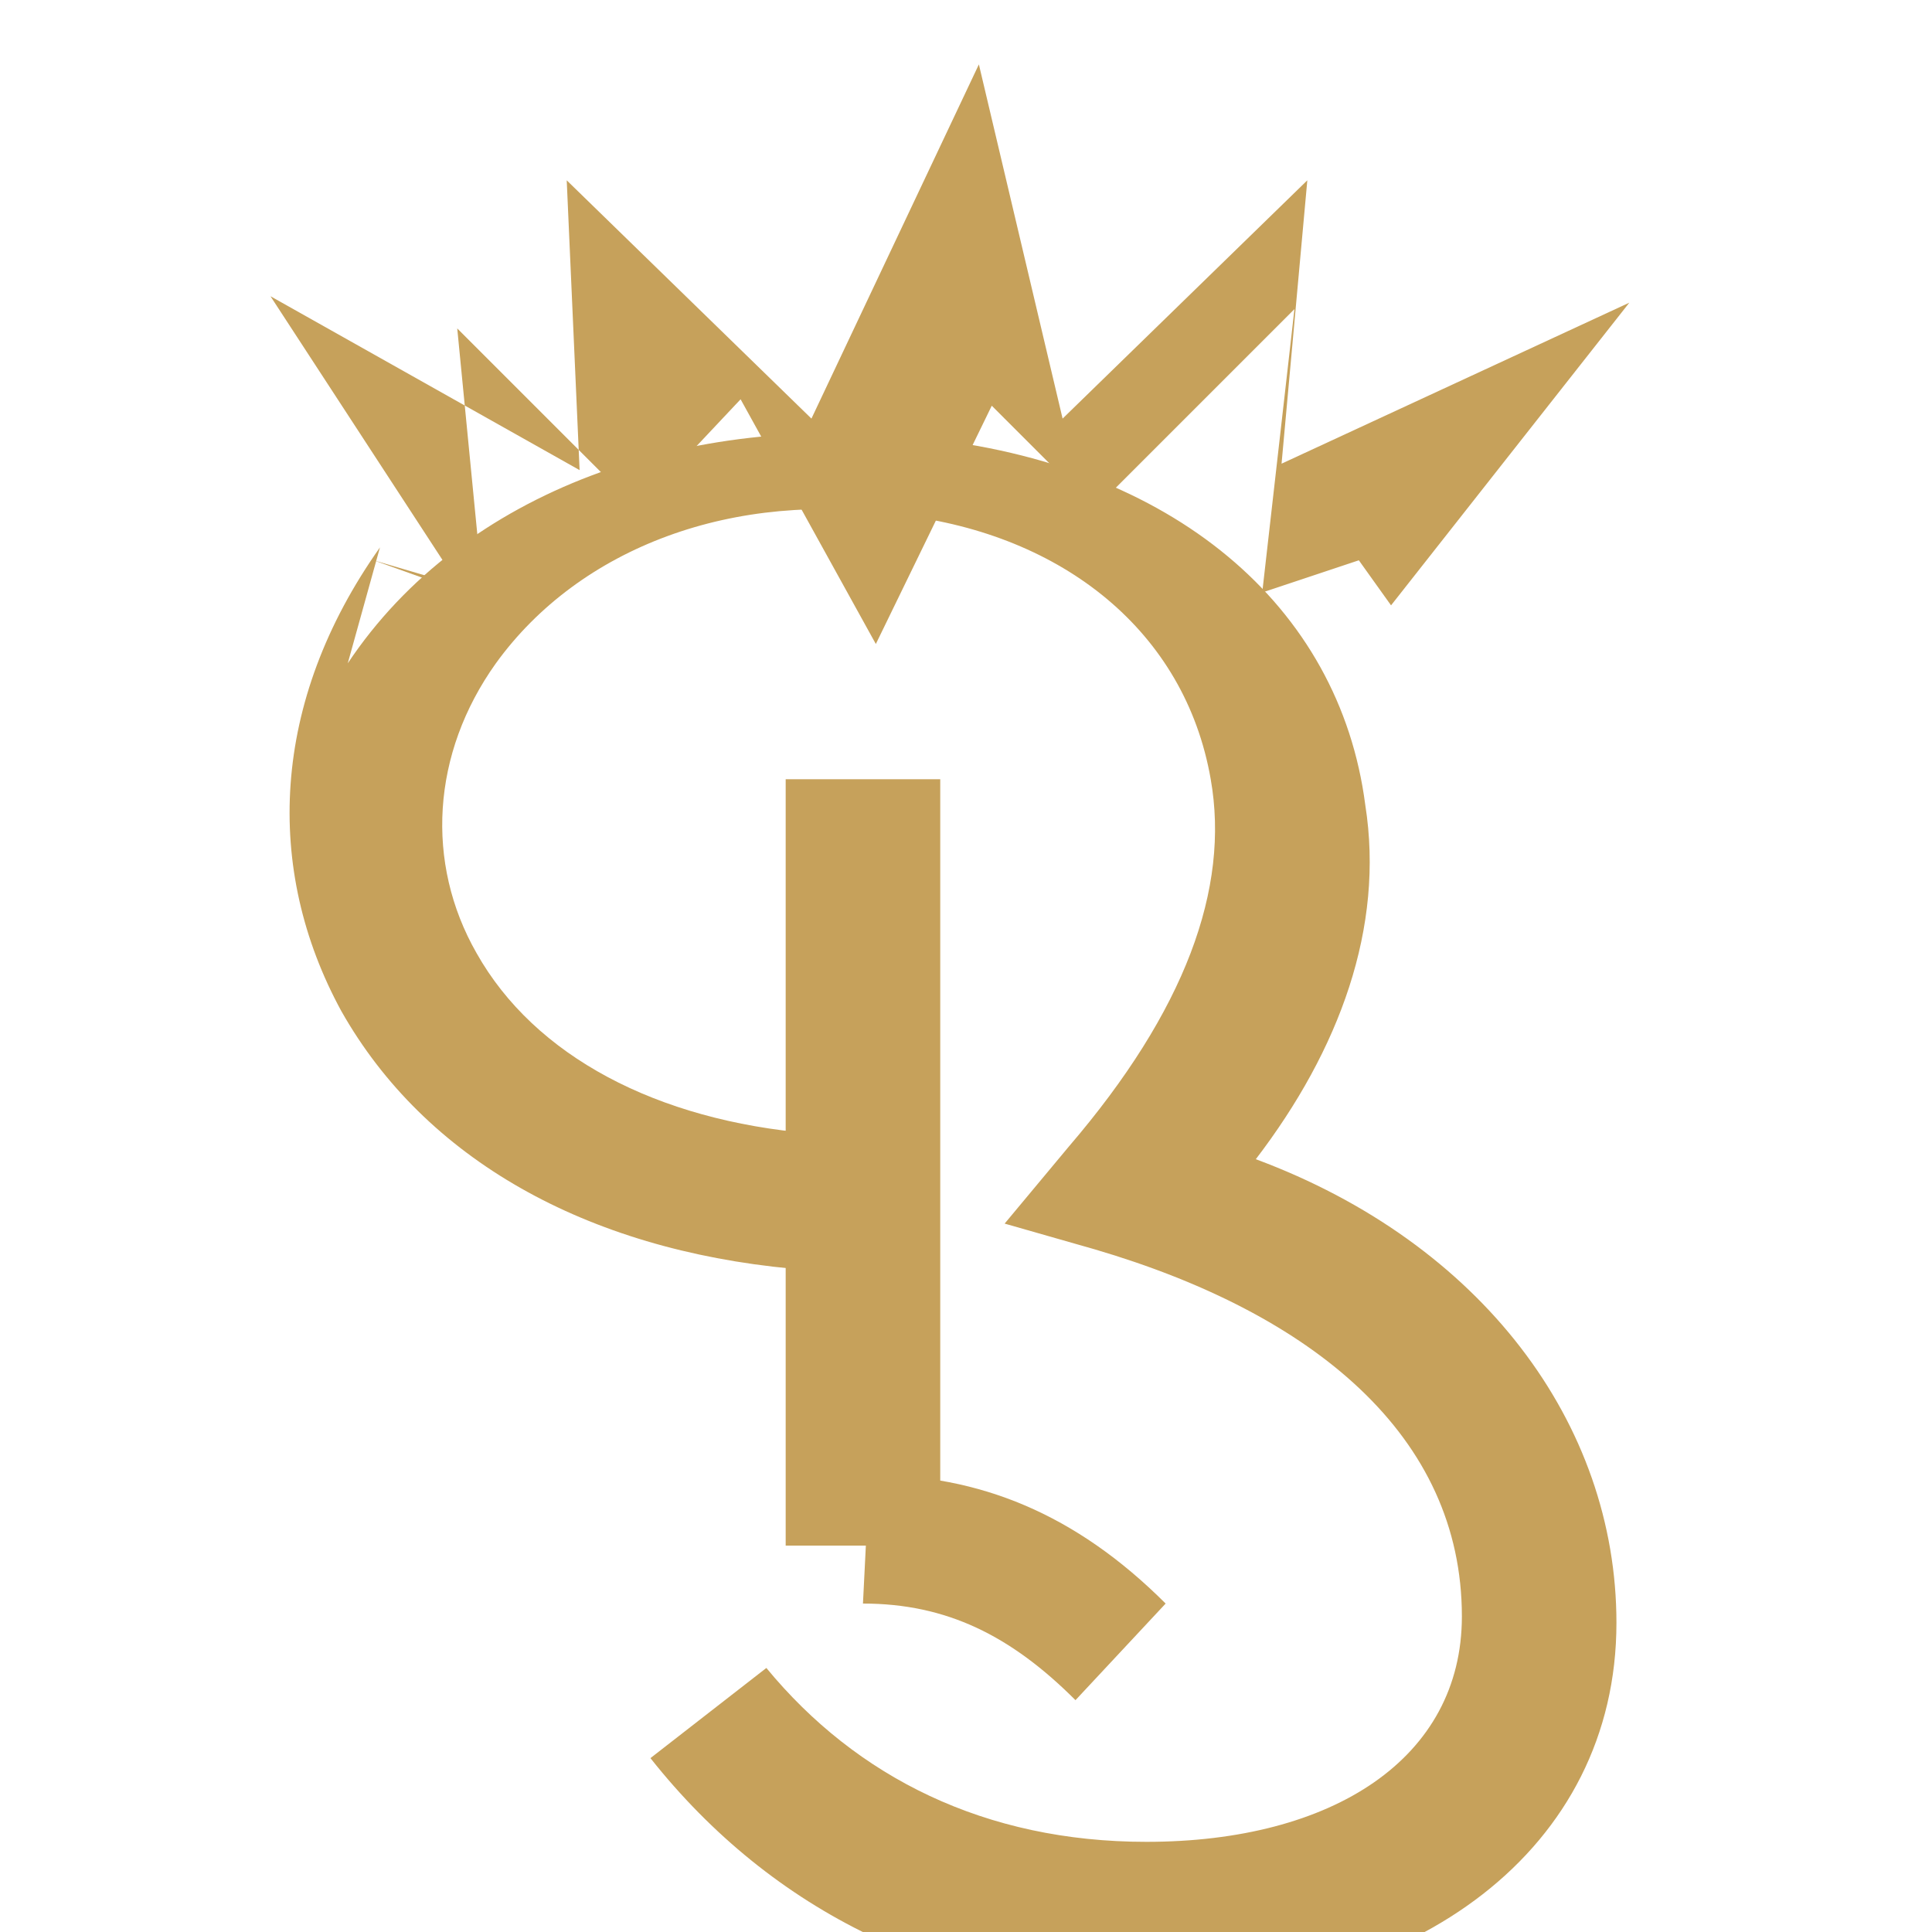
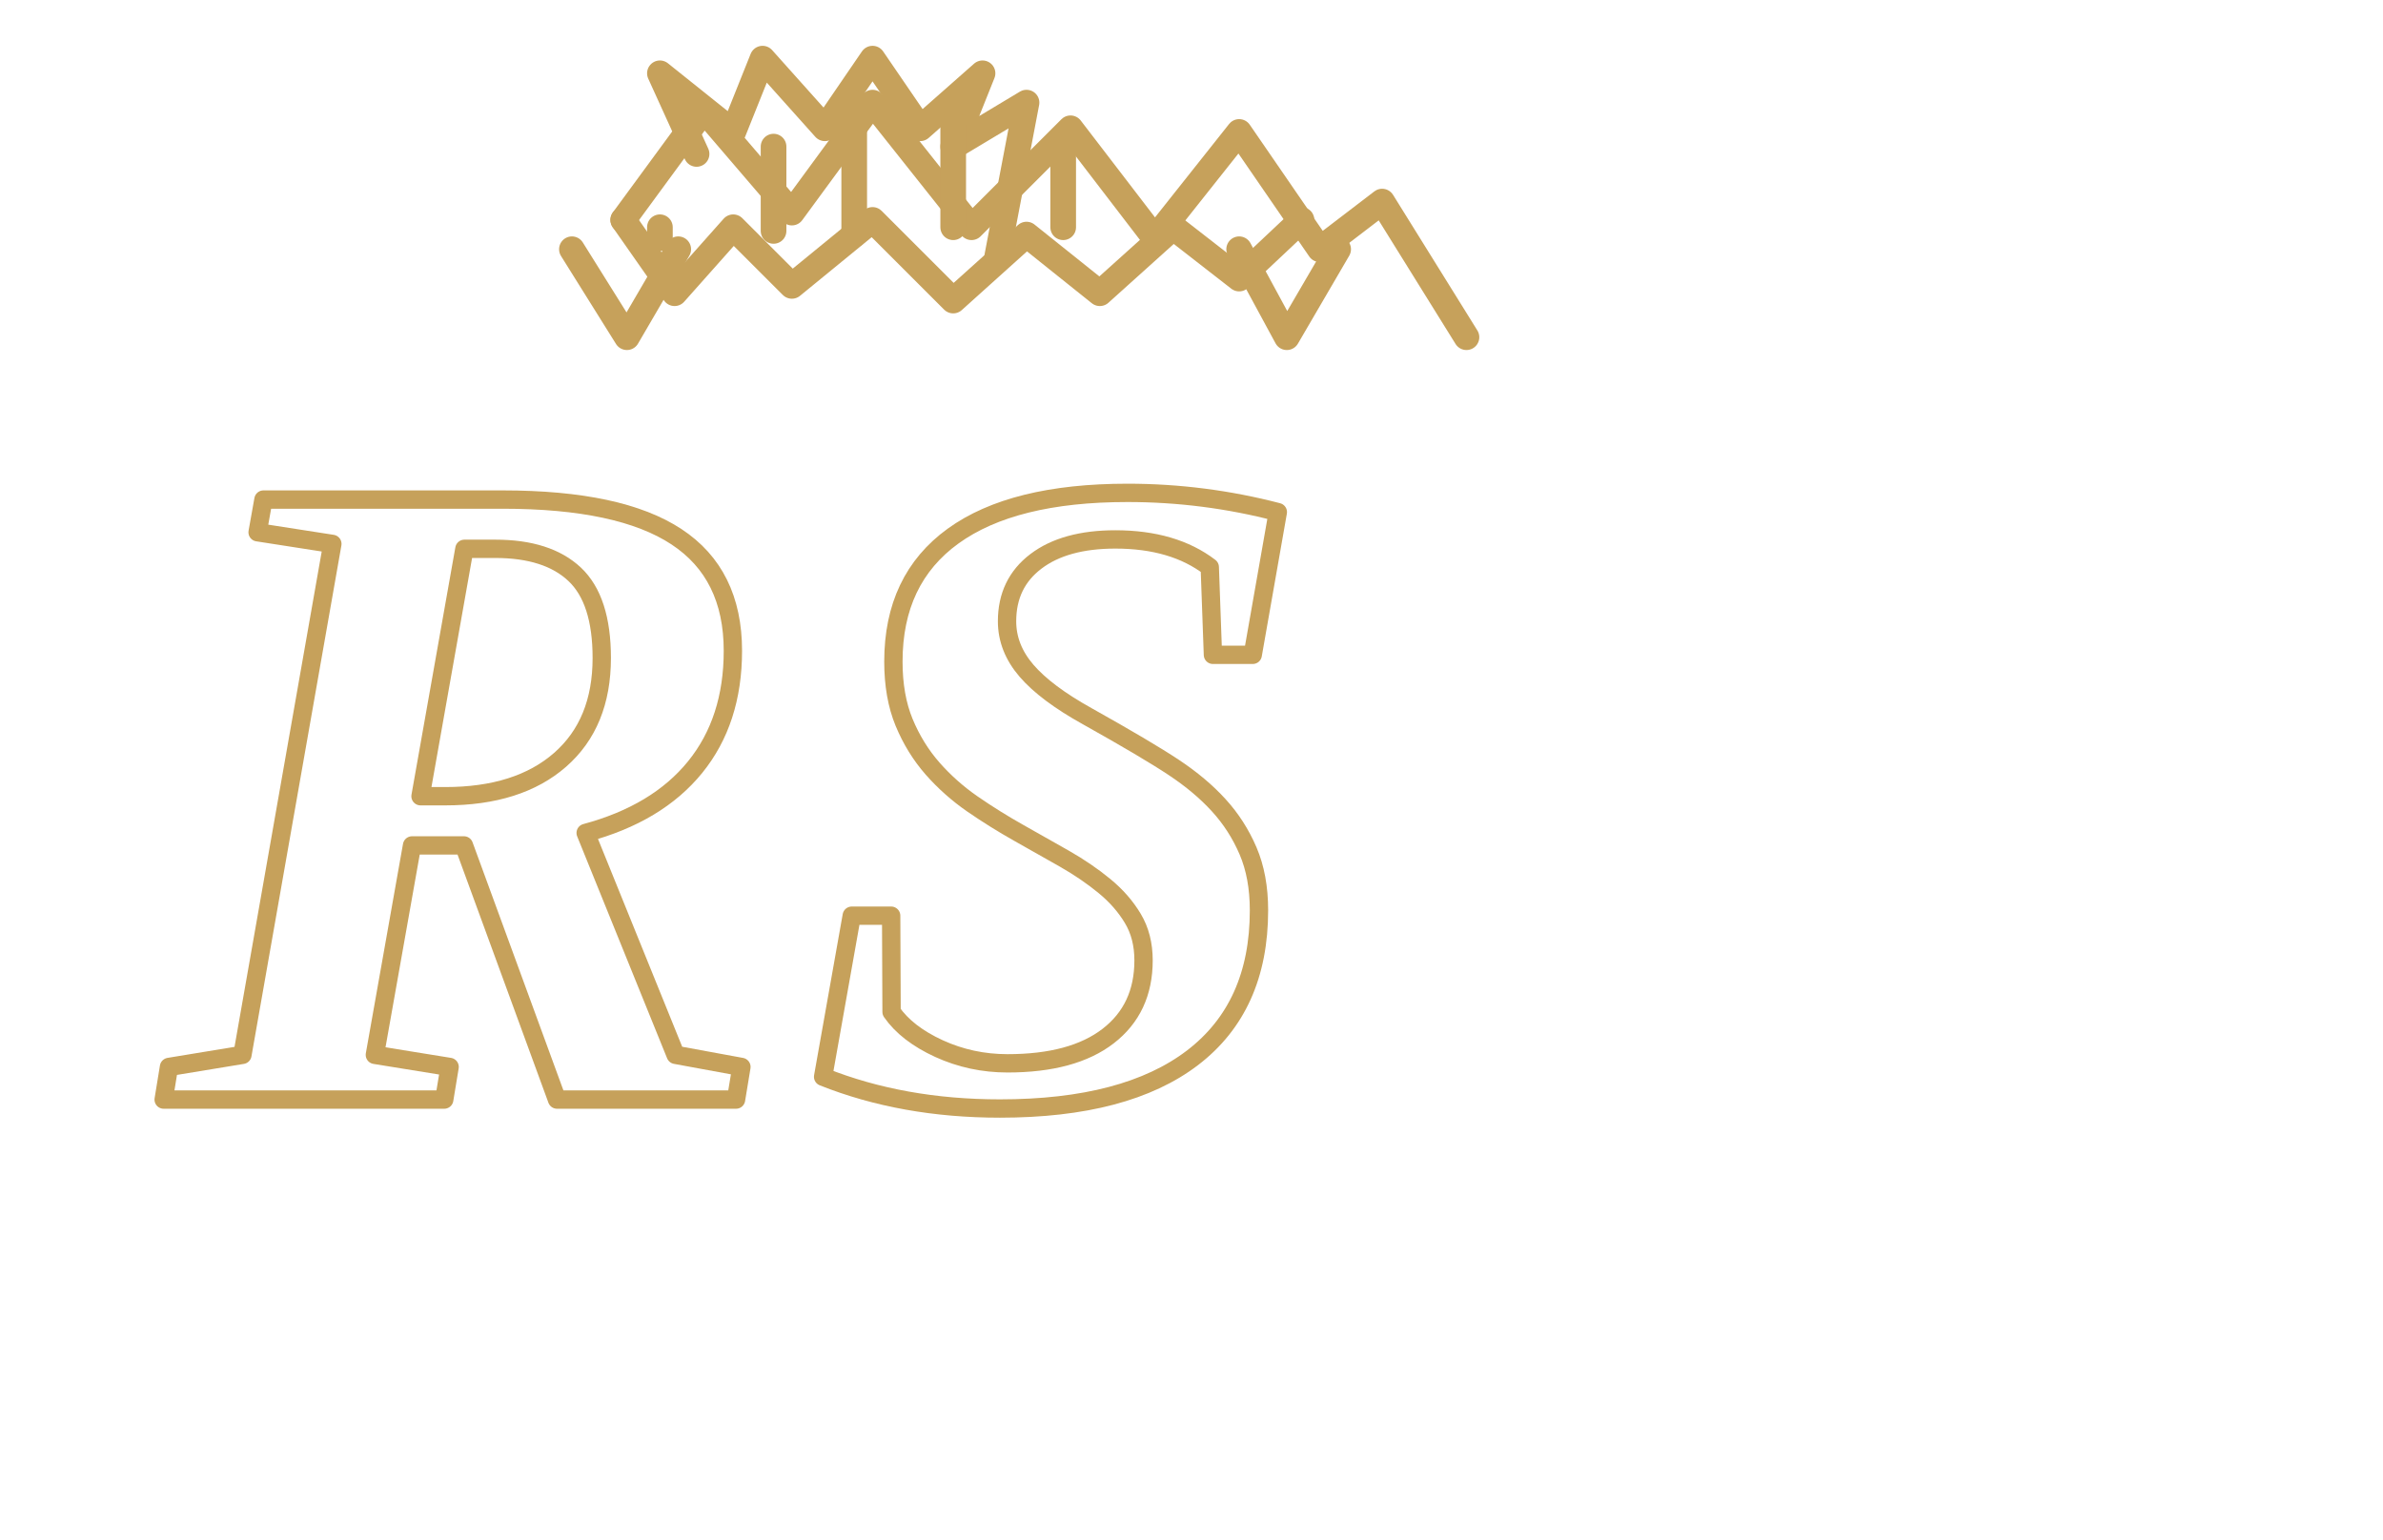
- <svg xmlns="http://www.w3.org/2000/svg" viewBox="0 0 300 300" role="img" aria-labelledby="title">
-   <g fill="#C6A15B">
-     <path d="M72 92 42 46l48 27-2-45 38 37 26-55 13 55 38-37-4 44 54-25-37 47-5-7-15 5 5-44-31 31-16-16-18 37-21-38-16 17-28-28 4 41-17-5z" />
-     <path d="M54 103c18-27 53-39 89-35 39 4 65 26 69 57 3 19-4 38-17 55 35 13 56 41 56 72 0 35-31 58-73 58-31 0-58-13-77-37l18-14c14 17 34 27 59 27 29 0 49-13 49-35 0-28-23-47-57-57l-14-4 10-12c18-21 25-40 22-57-4-23-23-38-48-41-26-4-50 5-63 23-10 14-11 31-3 45 9 16 28 26 52 28l-3 21c-32-3-57-17-70-40-12-22-11-48 6-72z" />
-     <path d="M122 121h24v119h-24z" />
-     <path d="M135 229c17 0 32 6 46 20l-14 15c-10-10-20-15-33-15z" />
+ <svg xmlns="http://www.w3.org/2000/svg" viewBox="0 0 650 420" role="img" aria-labelledby="title">
+   <g transform="translate(10,10)" fill="none" stroke="#C6A15B" stroke-linecap="round" stroke-linejoin="round">
+     <g stroke-width="7">
+       <path d="M160 50 L182 20 L206 48 L228 18 L255 52 L282 25 L305 55 L328 26 L350 58 L367 45 L390 82" />
+       <path d="M180 32 L170 10 L190 26 L198 6 L215 25 L228 6 L241 25 L258 10 L250 30 L270 18 L262 60" />
+       <path d="M160 50 L174 70 L190 52 L206 68 L228 50 L250 72 L270 54 L290 70 L310 52 L328 66 L345 50" />
+       <path d="M170 55 L170 52" />
+       <path d="M280 52 L280 30" />
+       <path d="M250 52 L250 24" />
+       <path d="M223 54 L223 18" />
+       <path d="M201 53 L201 30" />
+       <path d="M146 58 L161 82 L175 58" />
+       <path d="M328 58 L341 82 L355 58" />
+     </g>
+     <g font-family="Georgia, 'Times New Roman', serif" font-size="250" font-weight="700" font-style="italic" stroke="#C6A15B" stroke-width="5" paint-order="stroke fill" fill="none" transform="translate(0,10)">
+       <text x="35" y="280">R</text>
+       <text x="210" y="280">S</text>
+     </g>
  </g>
</svg>
